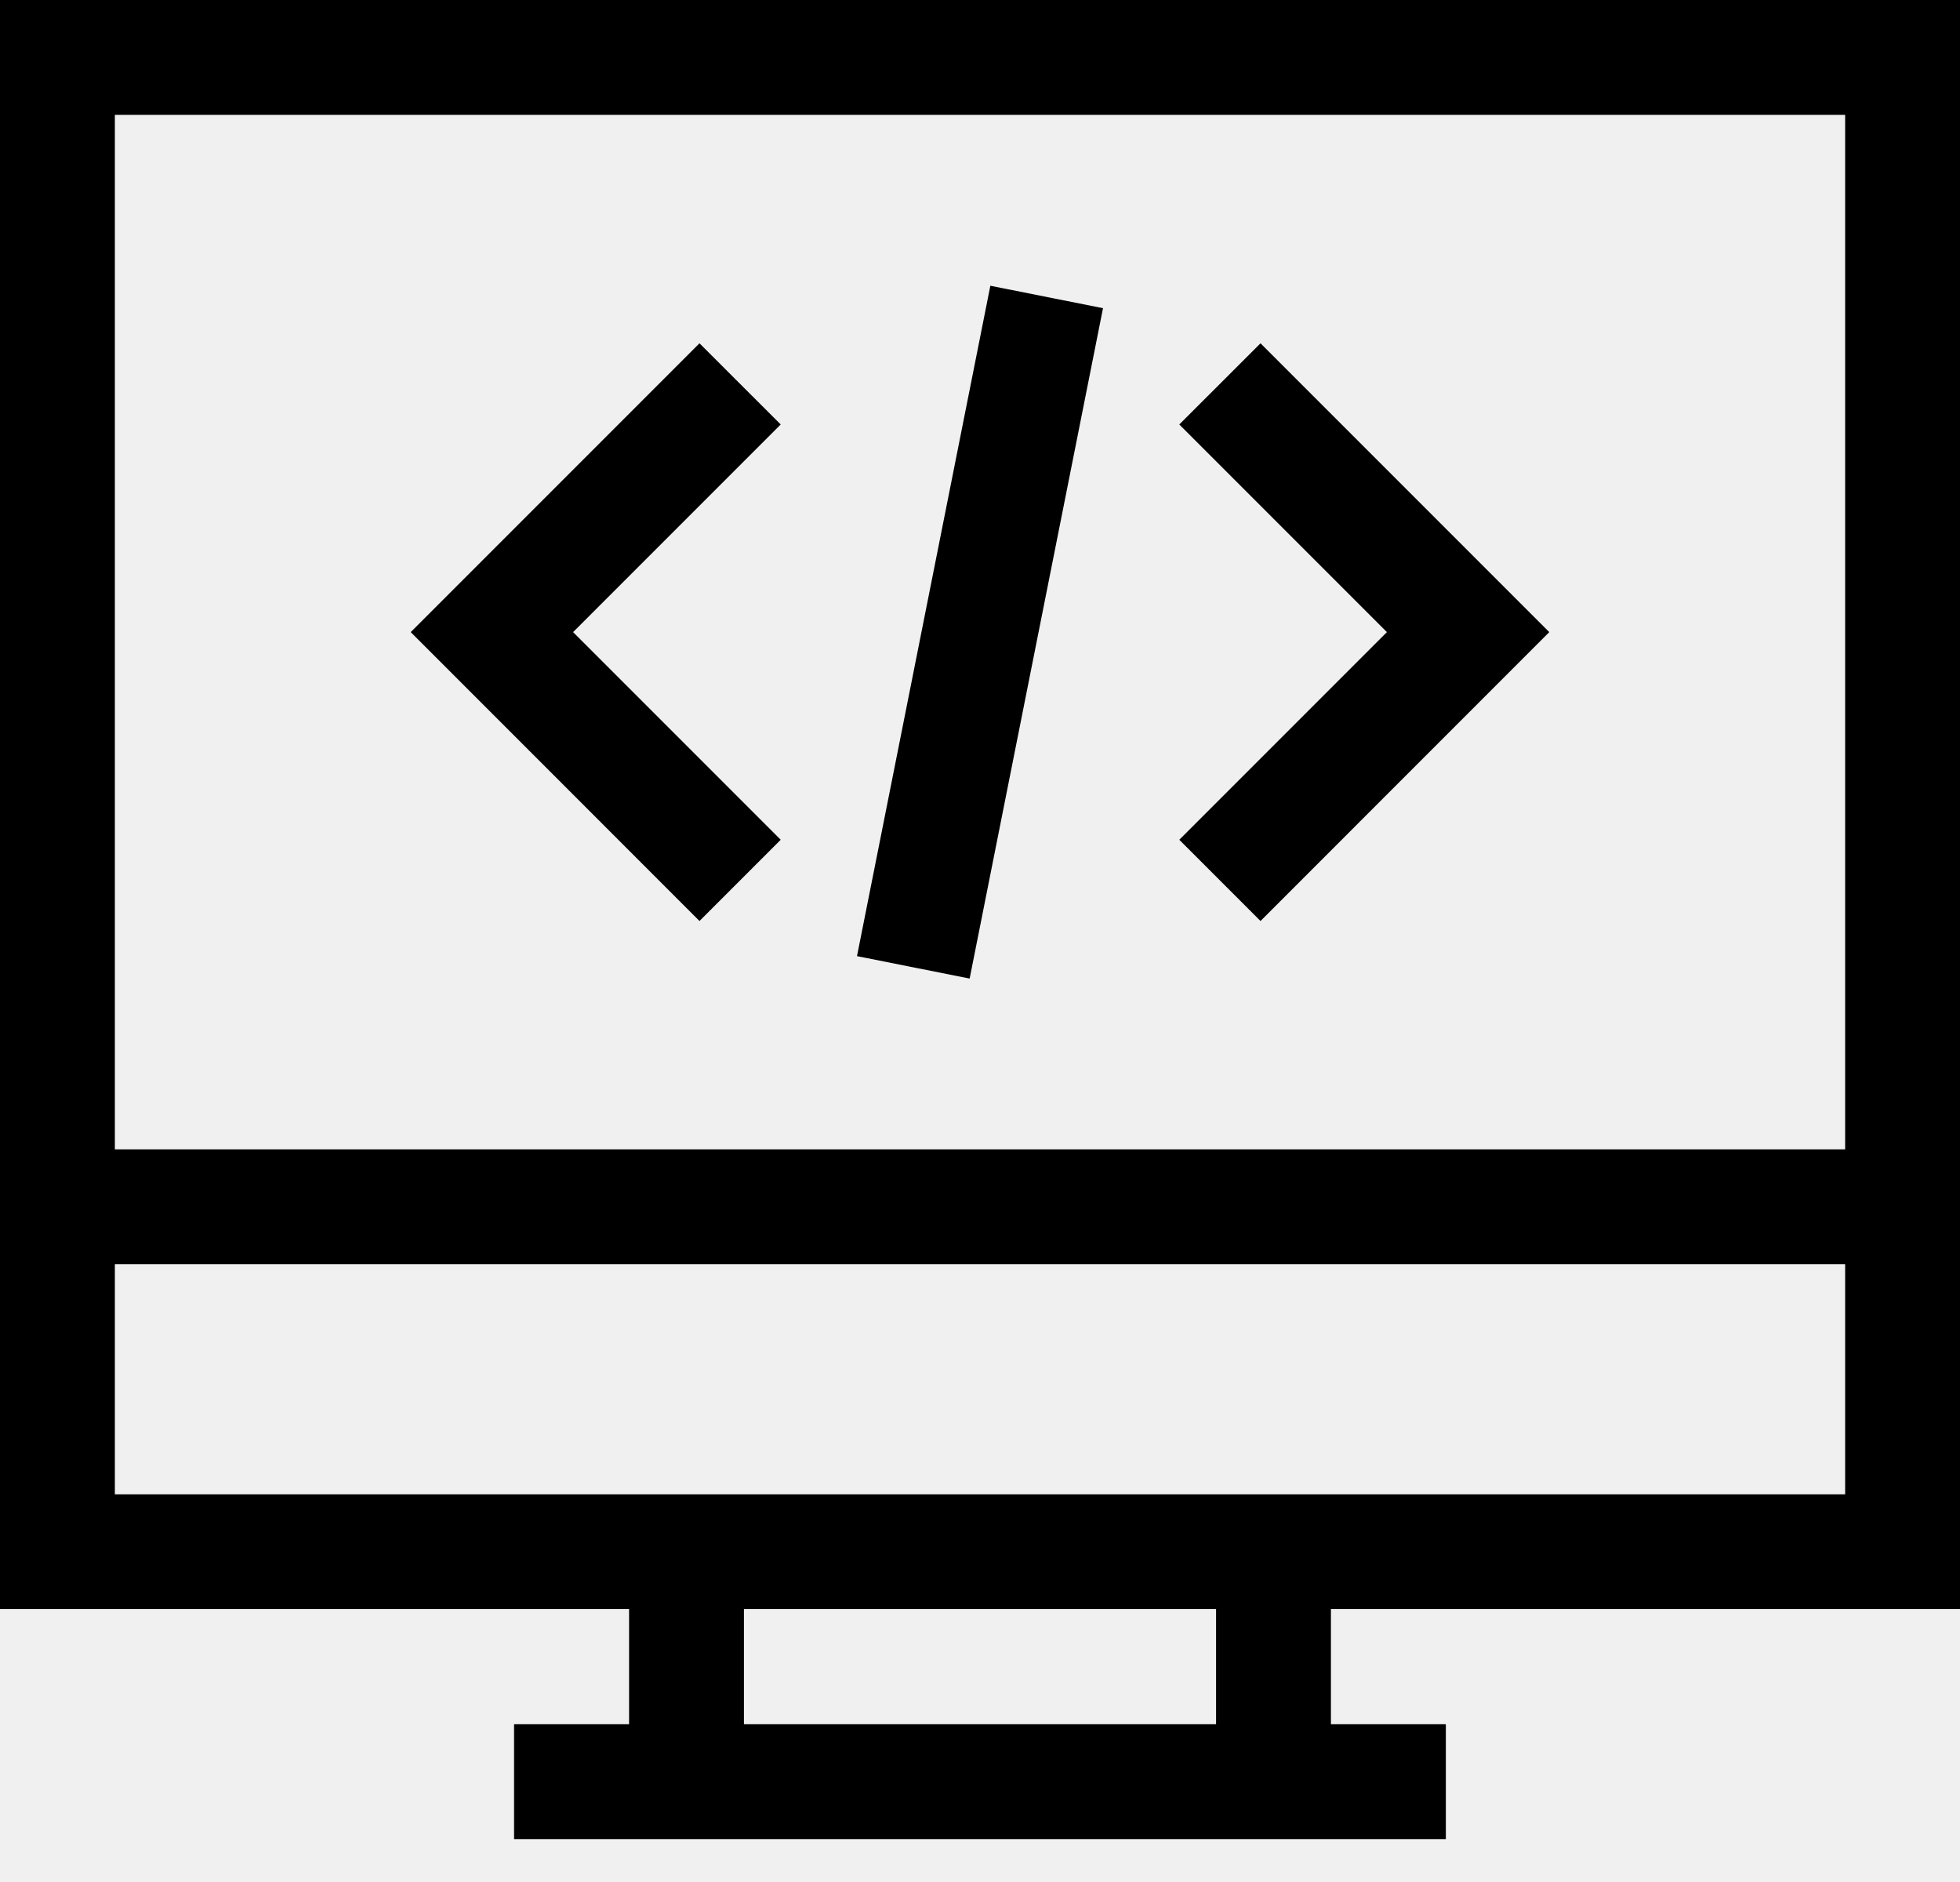
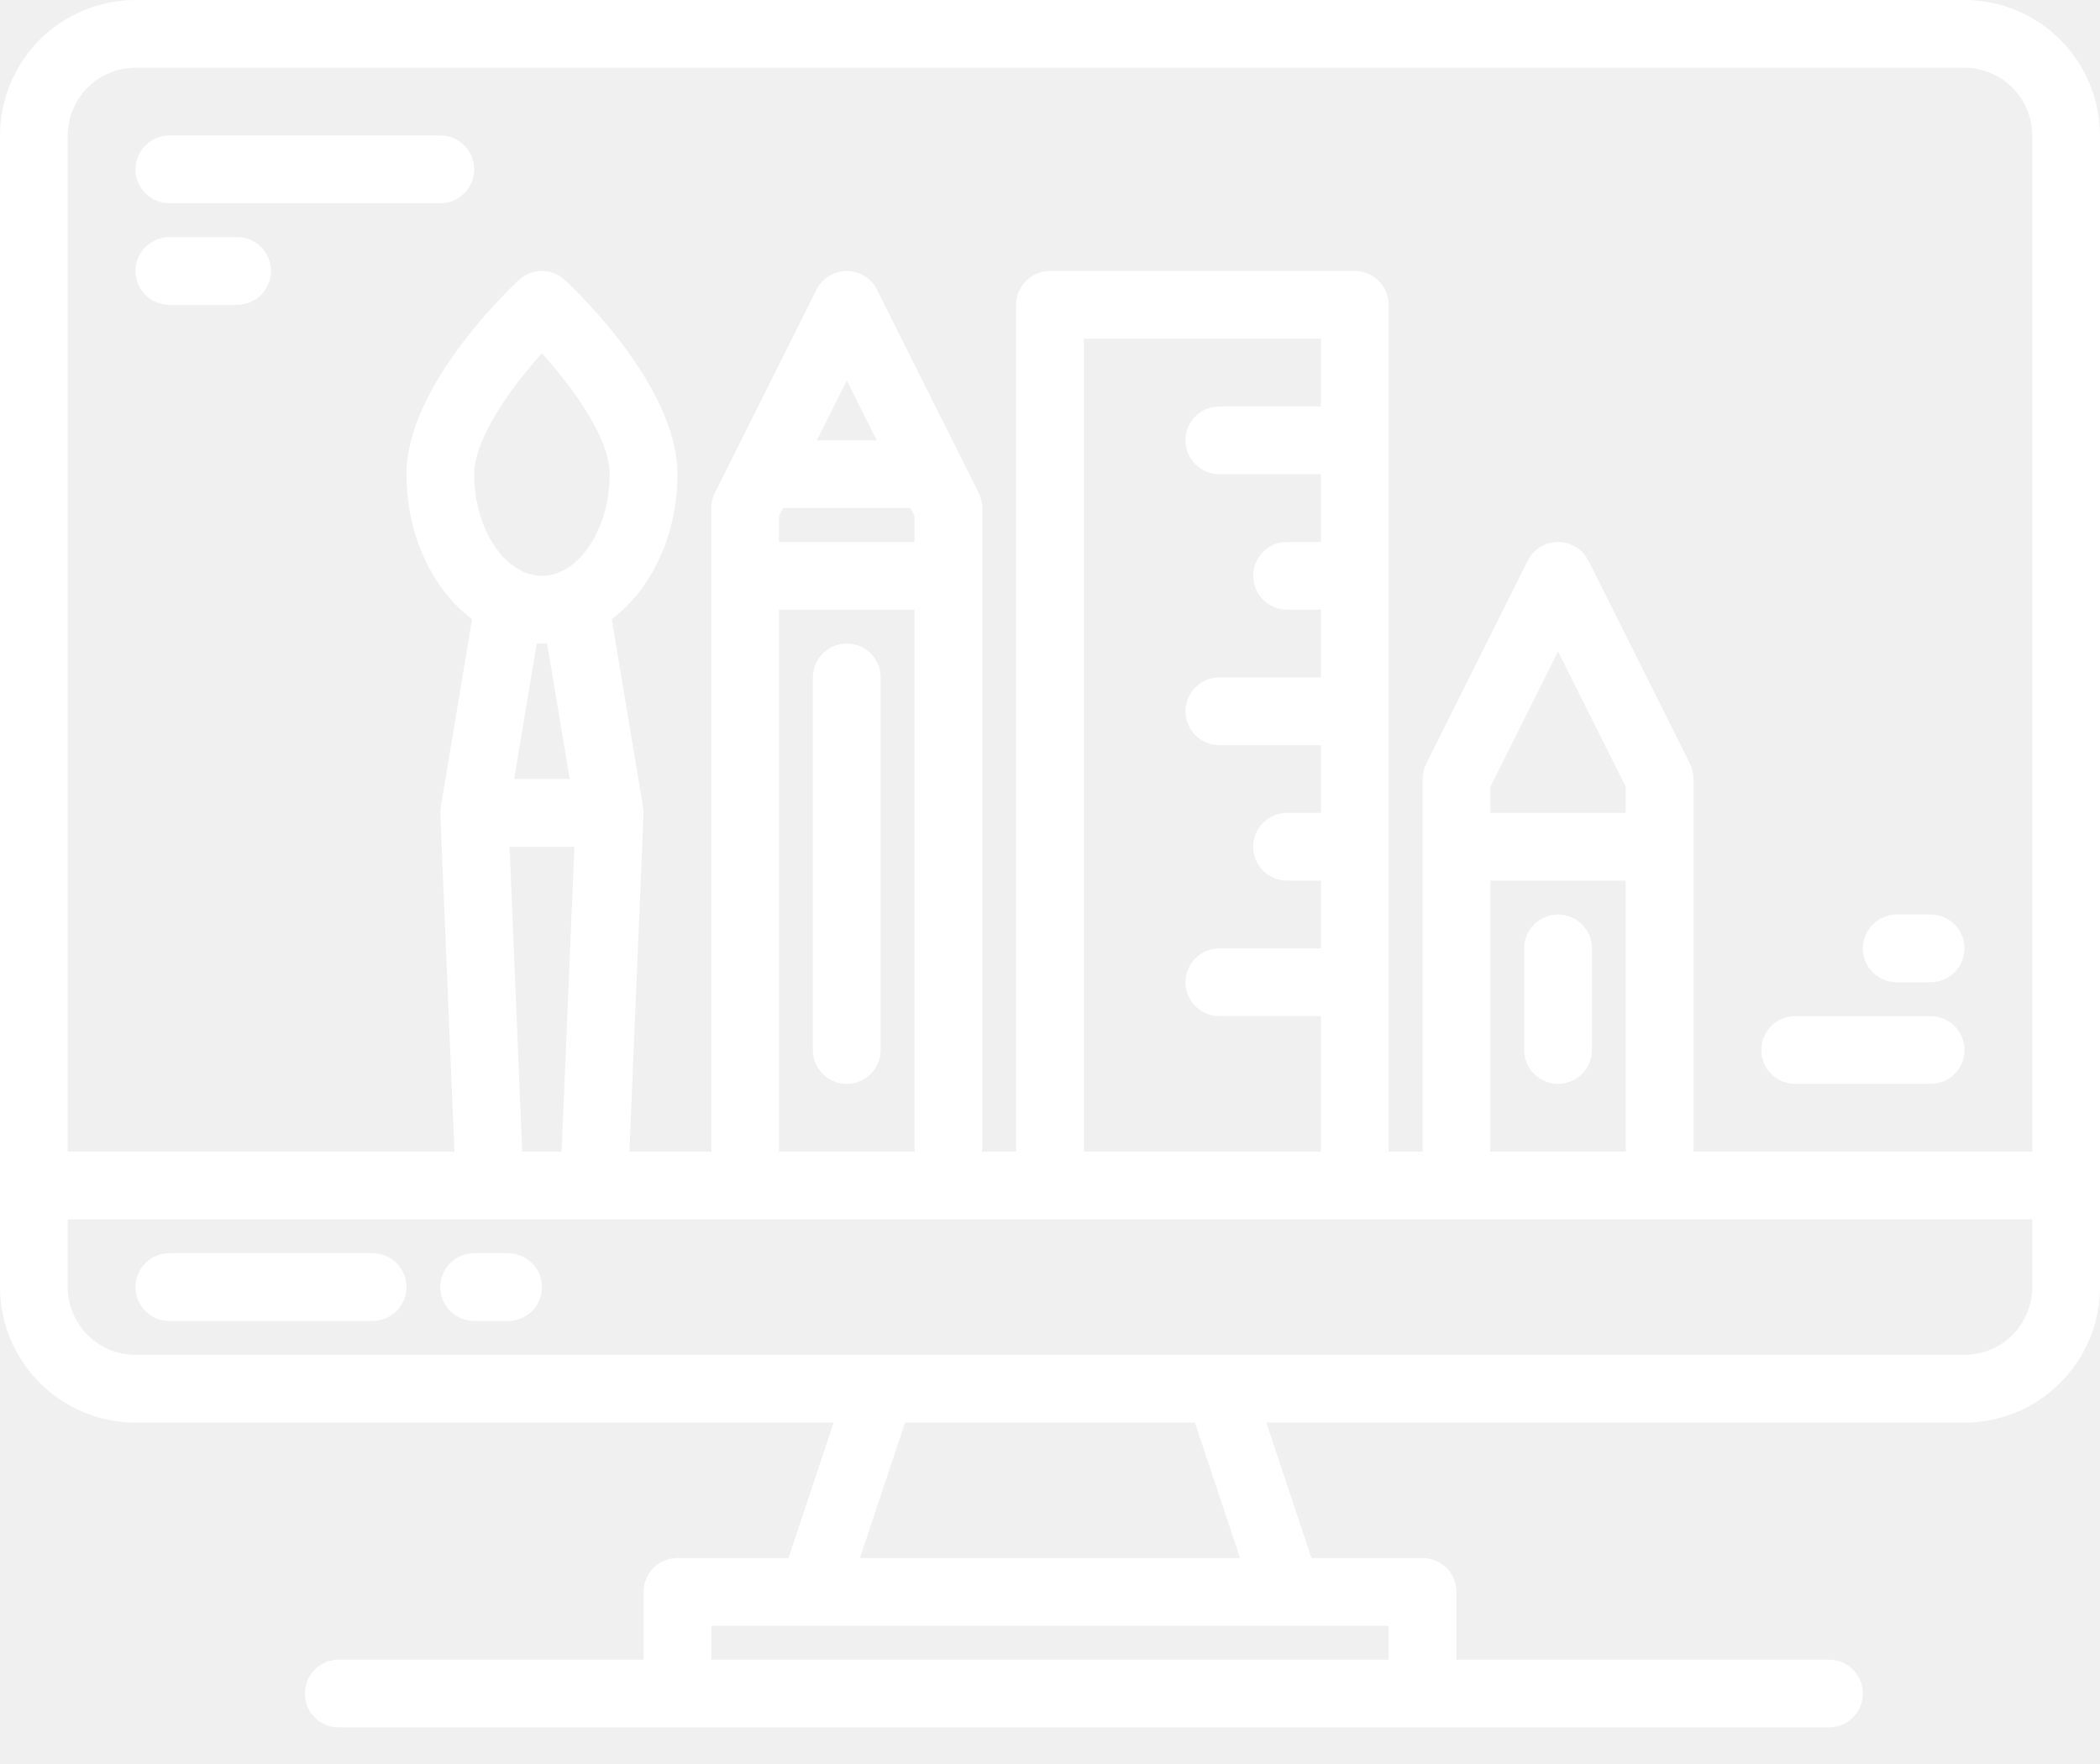
- <svg xmlns="http://www.w3.org/2000/svg" width="25" height="24" viewBox="0 0 25 24" fill="none">
-   <path d="M0 0V20.52H8.024V21.988H6.557V23.453H18.442V21.988H16.976V20.52H25V0H0ZM15.511 21.988H9.489V20.52H15.511V21.988H15.511ZM23.535 19.056H1.465V16.122H23.535V19.056H23.535ZM23.535 14.657H1.465V1.465H23.535V14.657H23.535Z" fill="black" />
-   <path d="M9.958 5.413L8.922 4.378L5.239 8.061L8.922 11.745L9.958 10.709L7.31 8.061L9.958 5.413Z" fill="black" />
-   <path d="M16.078 4.378L15.042 5.413L17.69 8.061L15.042 10.709L16.078 11.745L19.761 8.061L16.078 4.378Z" fill="black" />
-   <path d="M12.632 3.644L10.931 12.193L12.368 12.479L14.069 3.93L12.632 3.644Z" fill="black" />
+ <svg xmlns="http://www.w3.org/2000/svg" width="25" height="21" viewBox="0 0 25 21" fill="none">
+   <path d="M23.387 0H1.613C1.185 0.001 0.775 0.171 0.473 0.473C0.171 0.775 0.001 1.185 0 1.613V15.323C0.001 15.75 0.171 16.16 0.473 16.462C0.775 16.765 1.185 16.935 1.613 16.936H9.924L9.387 18.548H8.065C7.958 18.548 7.855 18.591 7.779 18.666C7.704 18.742 7.661 18.845 7.661 18.952V19.758H4.032C3.925 19.758 3.823 19.8 3.747 19.876C3.672 19.952 3.629 20.054 3.629 20.161C3.629 20.268 3.672 20.371 3.747 20.446C3.823 20.522 3.925 20.564 4.032 20.564H21.774C21.881 20.564 21.984 20.522 22.059 20.446C22.135 20.371 22.177 20.268 22.177 20.161C22.177 20.054 22.135 19.952 22.059 19.876C21.984 19.8 21.881 19.758 21.774 19.758H17.339V18.952C17.339 18.845 17.296 18.742 17.221 18.666C17.145 18.591 17.042 18.548 16.936 18.548H15.613L15.076 16.936H23.387C23.815 16.935 24.225 16.765 24.527 16.462C24.829 16.16 24.999 15.75 25 15.323V1.613C24.999 1.185 24.829 0.775 24.527 0.473C24.225 0.171 23.815 0.001 23.387 0ZM16.532 19.355V19.758H8.468V19.355H16.532ZM10.237 18.548L10.775 16.936H14.225L14.763 18.548H10.237ZM24.194 15.323C24.193 15.536 24.108 15.741 23.957 15.893C23.806 16.044 23.601 16.129 23.387 16.129H1.613C1.399 16.129 1.194 16.044 1.043 15.893C0.892 15.741 0.807 15.536 0.806 15.323V14.516H24.194V15.323ZM6.838 10.081L6.686 13.71H6.217L6.066 10.081H6.838ZM6.121 9.274L6.39 7.661H6.513L6.782 9.274H6.121ZM6.452 6.855C6.015 6.855 5.645 6.301 5.645 5.645C5.645 5.231 6.068 4.63 6.451 4.206C6.796 4.589 7.258 5.202 7.258 5.645C7.258 6.301 6.889 6.855 6.452 6.855ZM10.84 6.048L10.887 6.144V6.452H9.274V6.144L9.322 6.048H10.84ZM9.725 5.242L10.081 4.531L10.437 5.242H9.725ZM10.887 7.258V13.659C10.887 13.676 10.888 13.693 10.891 13.71H9.271C9.273 13.693 9.274 13.676 9.274 13.659V7.258H10.887ZM14.516 5.645H15.726V6.452H15.323C15.216 6.452 15.113 6.494 15.037 6.57C14.962 6.645 14.919 6.748 14.919 6.855C14.919 6.962 14.962 7.064 15.037 7.14C15.113 7.216 15.216 7.258 15.323 7.258H15.726V8.065H14.516C14.409 8.065 14.307 8.107 14.231 8.183C14.155 8.258 14.113 8.361 14.113 8.468C14.113 8.575 14.155 8.677 14.231 8.753C14.307 8.828 14.409 8.871 14.516 8.871H15.726V9.677H15.323C15.216 9.677 15.113 9.72 15.037 9.796C14.962 9.871 14.919 9.974 14.919 10.081C14.919 10.188 14.962 10.29 15.037 10.366C15.113 10.441 15.216 10.484 15.323 10.484H15.726V11.29H14.516C14.409 11.29 14.307 11.333 14.231 11.408C14.155 11.484 14.113 11.587 14.113 11.694C14.113 11.8 14.155 11.903 14.231 11.979C14.307 12.054 14.409 12.097 14.516 12.097H15.726V13.71H12.903V4.032H15.726V4.839H14.516C14.409 4.839 14.307 4.881 14.231 4.957C14.155 5.032 14.113 5.135 14.113 5.242C14.113 5.349 14.155 5.451 14.231 5.527C14.307 5.603 14.409 5.645 14.516 5.645ZM19.355 10.484V13.659C19.355 13.676 19.356 13.693 19.358 13.71H17.738C17.741 13.693 17.742 13.676 17.742 13.659V10.484H19.355ZM17.742 9.677V9.369L18.548 7.757L19.355 9.369V9.677H17.742ZM24.194 13.71H20.158C20.16 13.693 20.161 13.676 20.161 13.659V9.274C20.161 9.212 20.147 9.15 20.119 9.094L18.909 6.674C18.876 6.607 18.824 6.551 18.76 6.512C18.697 6.472 18.623 6.452 18.548 6.452C18.474 6.452 18.4 6.472 18.336 6.512C18.273 6.551 18.221 6.607 18.188 6.674L16.978 9.094C16.95 9.15 16.936 9.212 16.936 9.274V13.659C16.936 13.676 16.937 13.693 16.939 13.71H16.532V3.629C16.532 3.522 16.49 3.42 16.414 3.344C16.338 3.268 16.236 3.226 16.129 3.226H12.5C12.393 3.226 12.29 3.268 12.215 3.344C12.139 3.42 12.097 3.522 12.097 3.629V13.71H11.69C11.692 13.693 11.693 13.676 11.694 13.659V6.048C11.694 5.986 11.679 5.924 11.651 5.868L10.441 3.449C10.408 3.382 10.356 3.325 10.293 3.286C10.229 3.247 10.155 3.226 10.081 3.226C10.006 3.226 9.932 3.247 9.869 3.286C9.805 3.325 9.753 3.382 9.72 3.449L8.51 5.868C8.482 5.924 8.468 5.986 8.468 6.048V13.659C8.468 13.676 8.469 13.693 8.471 13.71H7.493L7.661 9.694C7.661 9.685 7.661 9.676 7.661 9.666V9.654C7.66 9.64 7.658 9.626 7.656 9.612V9.611L7.283 7.372C7.751 7.019 8.065 6.377 8.065 5.645C8.065 4.609 6.863 3.461 6.726 3.334C6.652 3.264 6.553 3.226 6.452 3.226C6.35 3.226 6.252 3.264 6.177 3.334C6.04 3.461 4.839 4.609 4.839 5.645C4.839 6.377 5.152 7.019 5.62 7.372L5.247 9.611V9.612C5.245 9.626 5.243 9.64 5.242 9.654V9.666C5.242 9.676 5.242 9.685 5.242 9.694L5.41 13.71H0.806V1.613C0.807 1.399 0.892 1.194 1.043 1.043C1.194 0.892 1.399 0.807 1.613 0.806H23.387C23.601 0.807 23.806 0.892 23.957 1.043C24.108 1.194 24.193 1.399 24.194 1.613V13.71Z" fill="white" />
+   <path d="M4.436 14.919H2.016C1.909 14.919 1.807 14.962 1.731 15.037C1.655 15.113 1.613 15.216 1.613 15.322C1.613 15.43 1.655 15.532 1.731 15.608C1.807 15.683 1.909 15.726 2.016 15.726H4.436C4.542 15.726 4.645 15.683 4.721 15.608C4.796 15.532 4.839 15.43 4.839 15.322C4.839 15.216 4.796 15.113 4.721 15.037C4.645 14.962 4.542 14.919 4.436 14.919Z" fill="white" />
+   <path d="M6.048 14.919H5.645C5.538 14.919 5.436 14.962 5.36 15.037C5.284 15.113 5.242 15.216 5.242 15.322C5.242 15.43 5.284 15.532 5.36 15.608C5.436 15.683 5.538 15.726 5.645 15.726H6.048C6.155 15.726 6.258 15.683 6.334 15.608C6.409 15.532 6.452 15.43 6.452 15.322C6.452 15.216 6.409 15.113 6.334 15.037C6.258 14.962 6.155 14.919 6.048 14.919Z" fill="white" />
+   <path d="M10.081 7.661C9.974 7.661 9.871 7.704 9.796 7.779C9.72 7.855 9.677 7.958 9.677 8.064V12.5C9.677 12.607 9.72 12.71 9.796 12.785C9.871 12.861 9.974 12.903 10.081 12.903C10.188 12.903 10.29 12.861 10.366 12.785C10.441 12.71 10.484 12.607 10.484 12.5V8.064C10.484 7.958 10.441 7.855 10.366 7.779C10.29 7.704 10.188 7.661 10.081 7.661Z" fill="white" />
+   <path d="M18.548 10.887C18.441 10.887 18.339 10.93 18.263 11.005C18.188 11.081 18.145 11.183 18.145 11.29V12.5C18.145 12.607 18.188 12.71 18.263 12.785C18.339 12.861 18.441 12.903 18.548 12.903C18.655 12.903 18.758 12.861 18.834 12.785C18.909 12.71 18.952 12.607 18.952 12.5V11.29C18.952 11.183 18.909 11.081 18.834 11.005C18.758 10.93 18.655 10.887 18.548 10.887Z" fill="white" />
+   <path d="M2.016 2.419H5.242C5.349 2.419 5.451 2.377 5.527 2.301C5.603 2.226 5.645 2.123 5.645 2.016C5.645 1.909 5.603 1.807 5.527 1.731C5.451 1.655 5.349 1.613 5.242 1.613H2.016C1.909 1.613 1.807 1.655 1.731 1.731C1.655 1.807 1.613 1.909 1.613 2.016C1.613 2.123 1.655 2.226 1.731 2.301C1.807 2.377 1.909 2.419 2.016 2.419Z" fill="white" />
+   <path d="M2.016 3.629H2.823C2.93 3.629 3.032 3.587 3.108 3.511C3.183 3.435 3.226 3.333 3.226 3.226C3.226 3.119 3.183 3.016 3.108 2.941C3.032 2.865 2.93 2.823 2.823 2.823H2.016C1.909 2.823 1.807 2.865 1.731 2.941C1.655 3.016 1.613 3.119 1.613 3.226C1.613 3.333 1.655 3.435 1.731 3.511C1.807 3.587 1.909 3.629 2.016 3.629Z" fill="white" />
+   <path d="M21.371 12.903H22.984C23.091 12.903 23.193 12.861 23.269 12.785C23.345 12.71 23.387 12.607 23.387 12.5C23.387 12.393 23.345 12.29 23.269 12.215C23.193 12.139 23.091 12.097 22.984 12.097H21.371C21.264 12.097 21.161 12.139 21.086 12.215C21.01 12.29 20.968 12.393 20.968 12.5C20.968 12.607 21.01 12.71 21.086 12.785C21.161 12.861 21.264 12.903 21.371 12.903Z" fill="white" />
+   <path d="M22.581 11.694H22.984C23.091 11.694 23.193 11.651 23.269 11.575C23.345 11.5 23.387 11.397 23.387 11.29C23.387 11.183 23.345 11.081 23.269 11.005C23.193 10.93 23.091 10.887 22.984 10.887H22.581C22.474 10.887 22.371 10.93 22.296 11.005C22.22 11.081 22.177 11.183 22.177 11.29C22.177 11.397 22.22 11.5 22.296 11.575C22.371 11.651 22.474 11.694 22.581 11.694Z" fill="white" />
</svg>
